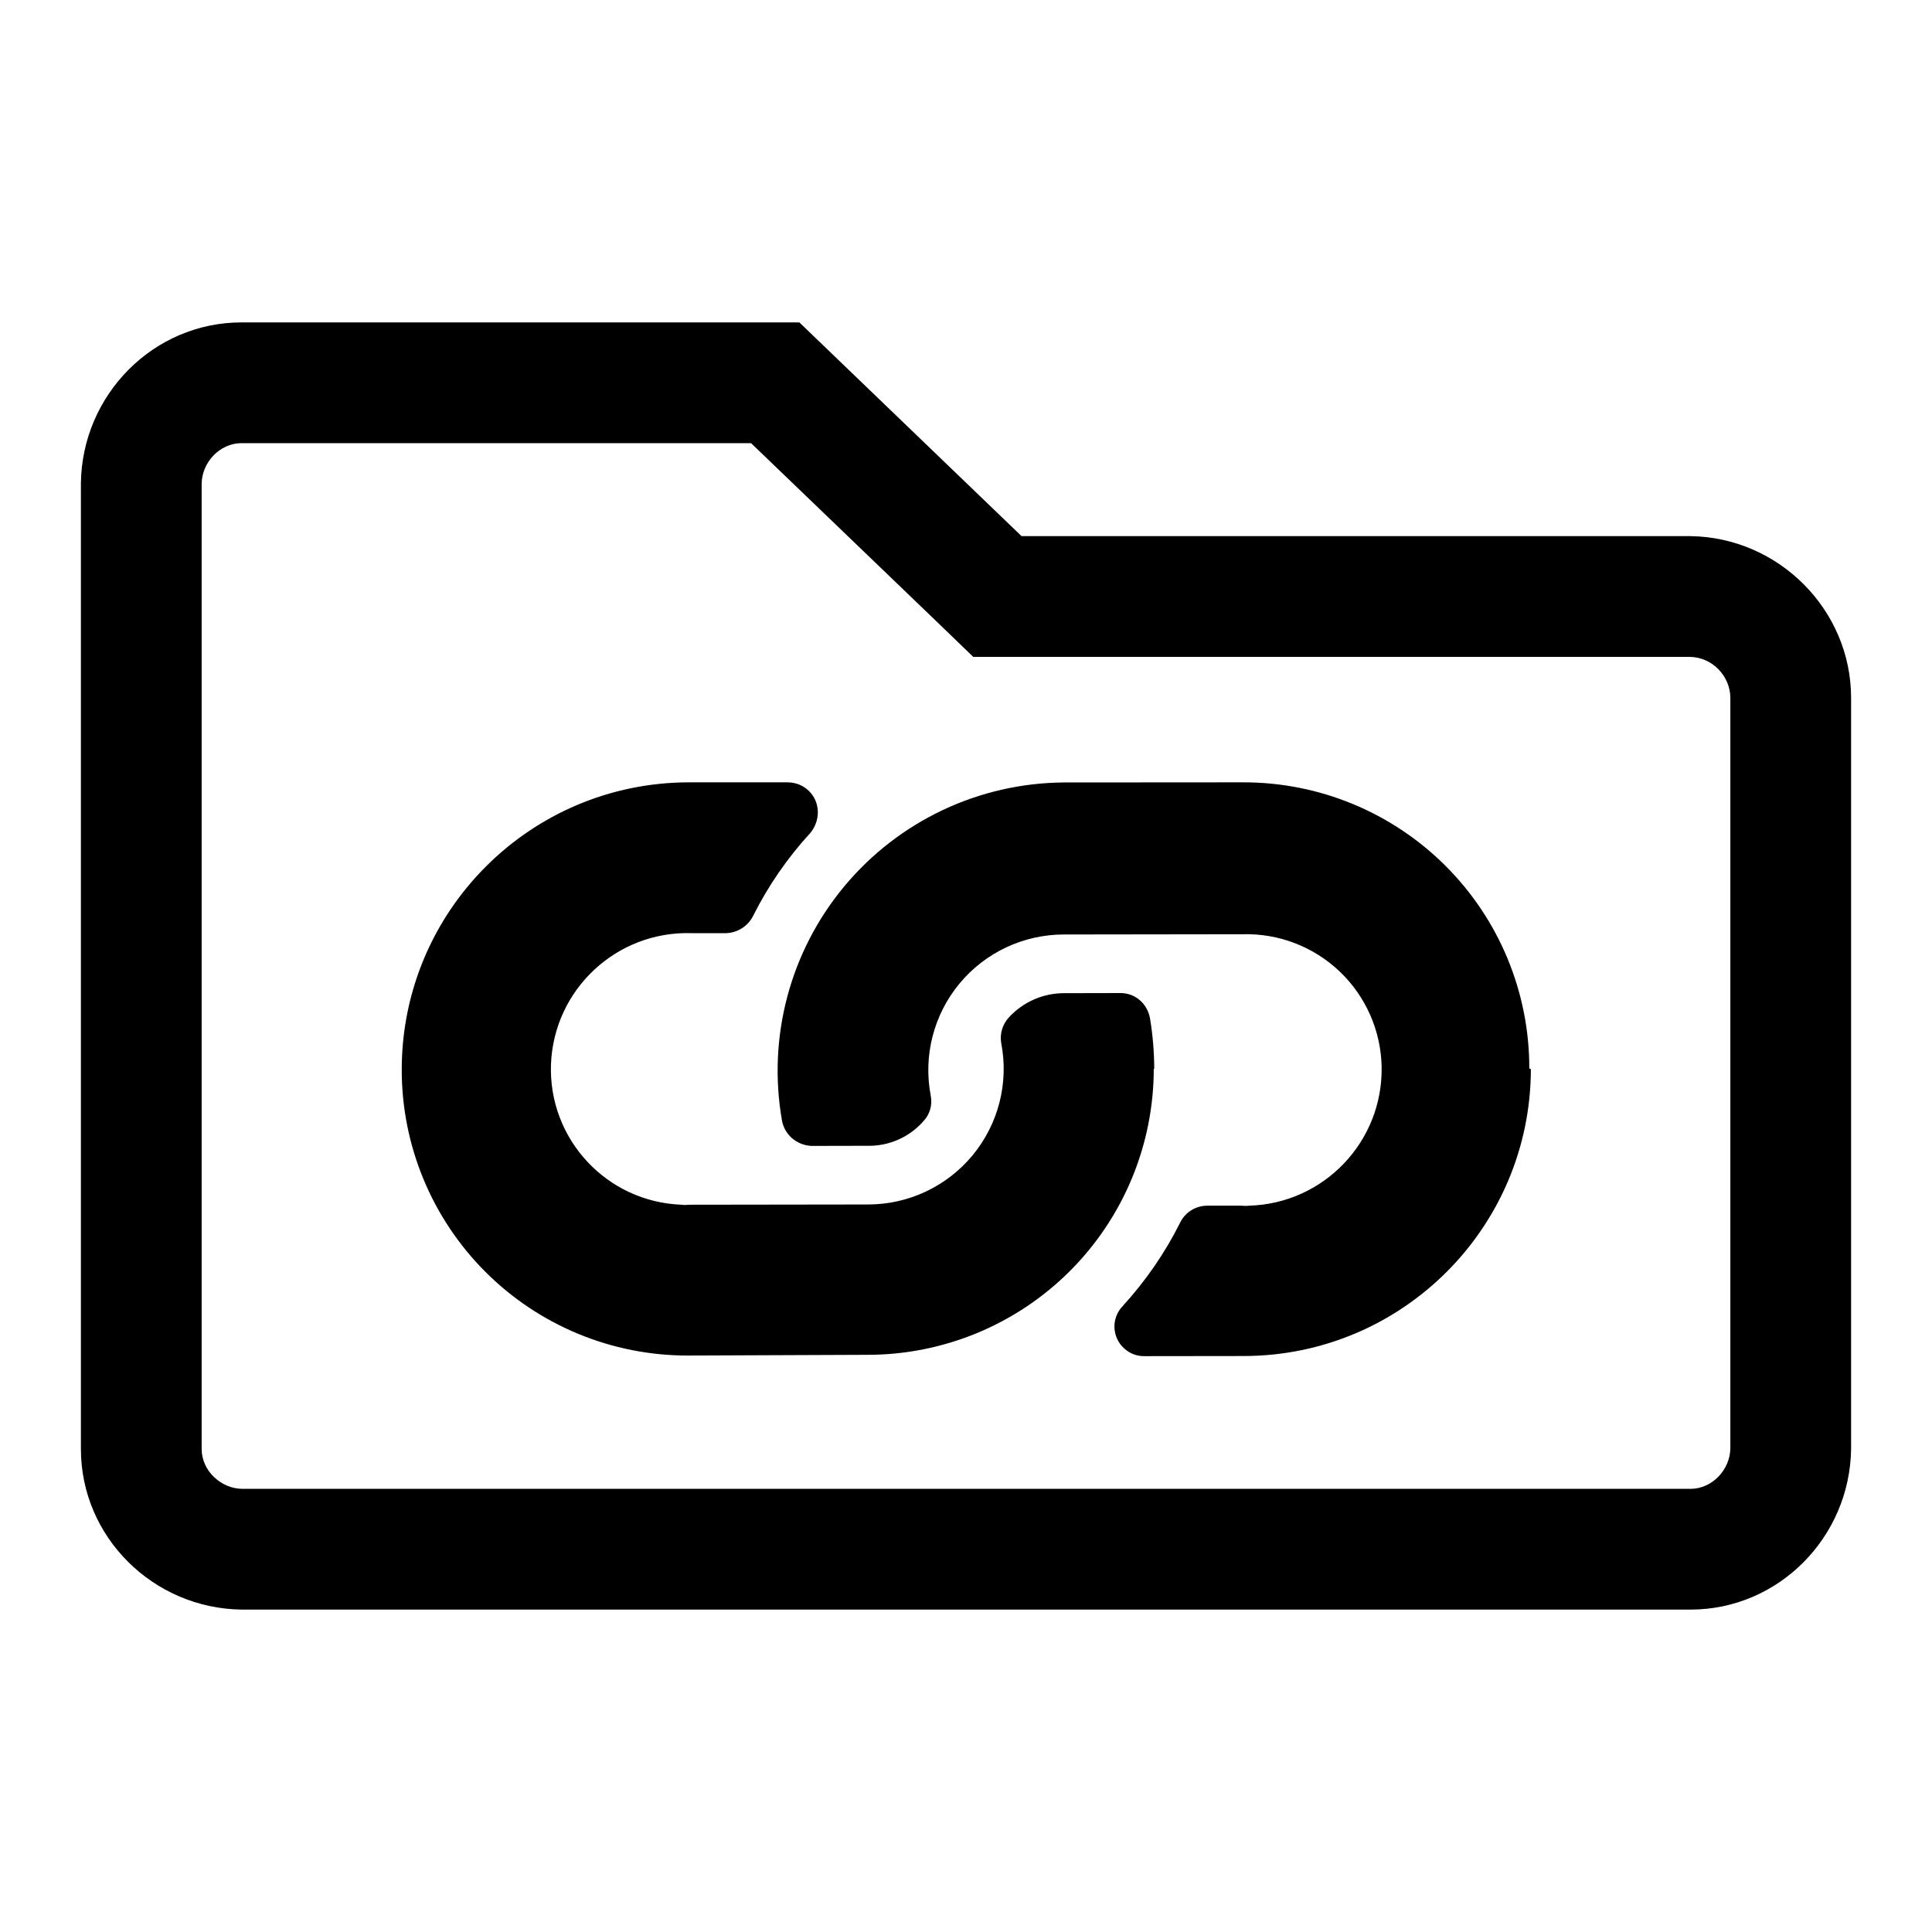
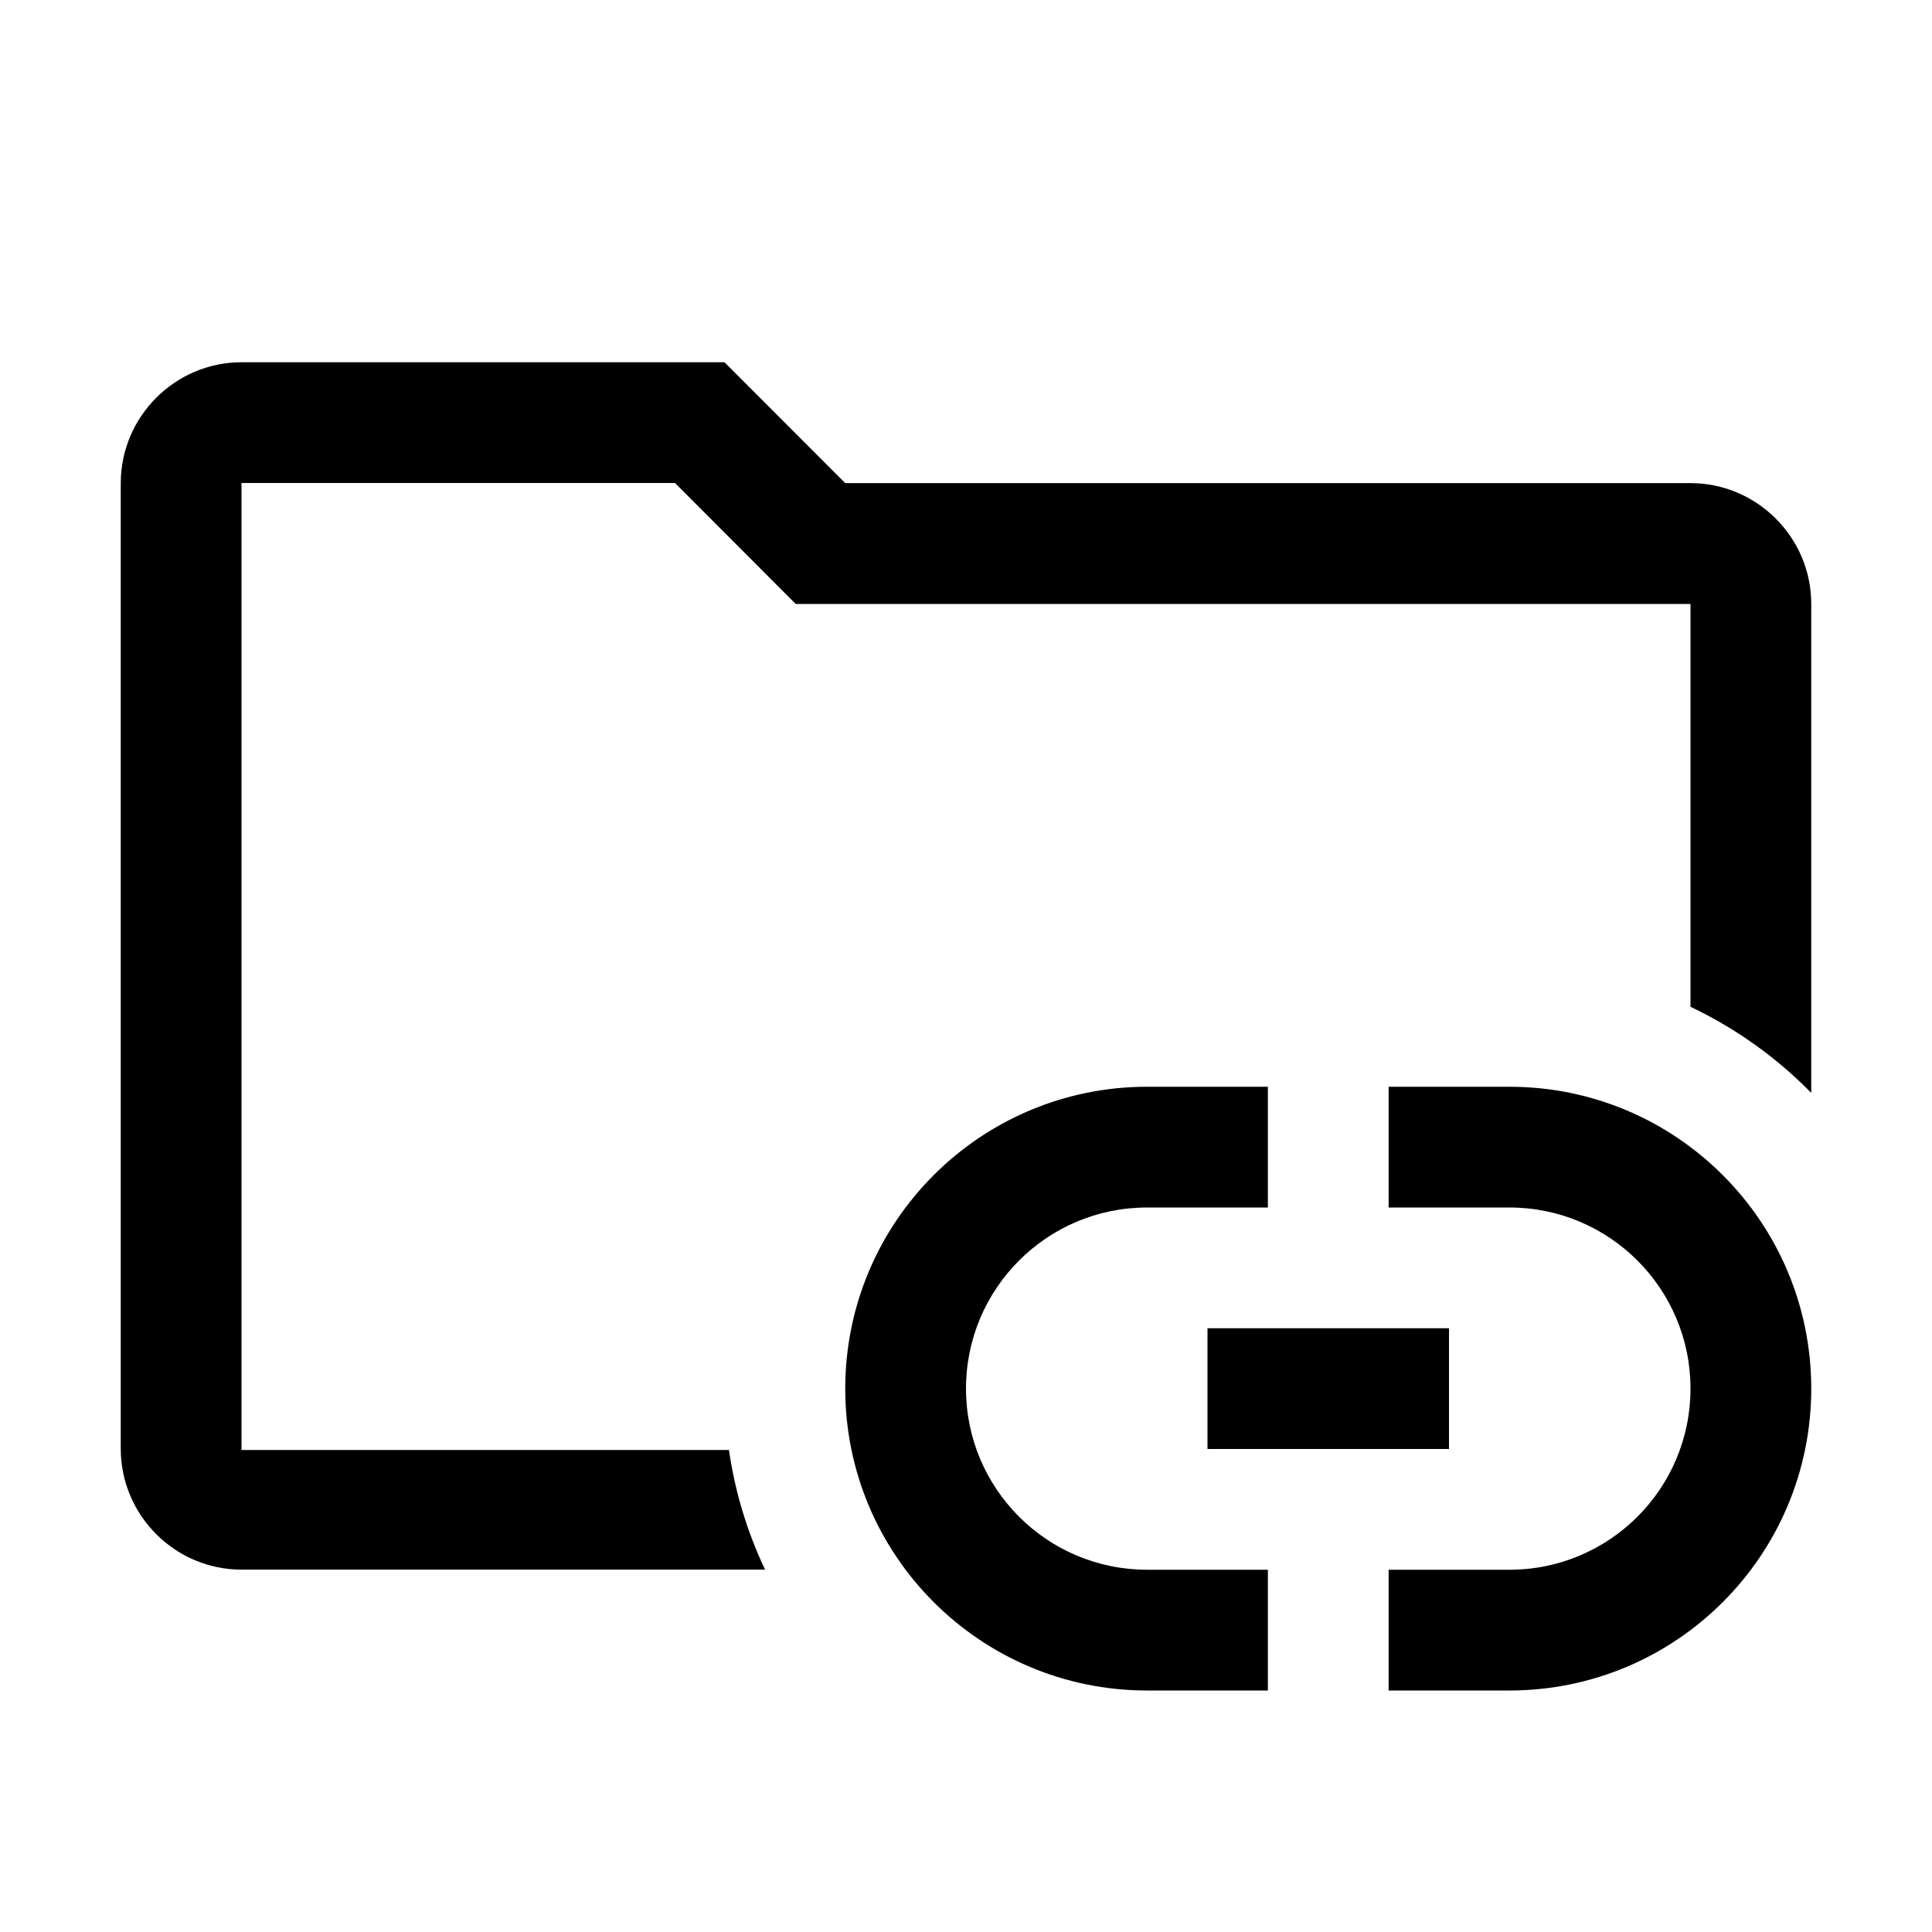
<svg xmlns="http://www.w3.org/2000/svg" fill="none" viewBox="0 0 16 16">
-   <path fill="currentColor" d="m6.22 3.67 1.55 1.49.29.28h5.93c.19 0 .34.16.34.34v6.21c0 .18-.15.34-.33.34H2.01c-.18 0-.34-.15-.34-.33V4.01c0-.18.15-.34.33-.34zm.4-1H2C1.27 2.67.68 3.27.67 4v8c0 .73.6 1.32 1.33 1.33h12c.73 0 1.32-.6 1.33-1.33V5.78c0-.73-.6-1.33-1.33-1.34H8.46z" />
-   <path fill="currentColor" d="M9.555 8.848a2.37 2.37 0 0 1-2.372 2.372l-1.486.006a2.366 2.366 0 0 1-2.37-2.37 2.38 2.38 0 0 1 2.376-2.377h.82c.135 0 .25.106.25.249q-.001.094-.062.17a3 3 0 0 0-.474.687.26.26 0 0 1-.223.143h-.286a1.13 1.13 0 0 0-1.165 1.086 1.123 1.123 0 0 0 1.082 1.163c.023.005.045 0 .063 0l1.481-.002A1.123 1.123 0 0 0 8.292 8.64a.25.25 0 0 1 .063-.214.62.62 0 0 1 .46-.201l.464-.001c.125 0 .223.089.245.21q.034.206.035.419zm3.11.001a2.365 2.365 0 0 0-2.371-2.37l-1.481.001a2.387 2.387 0 0 0-2.337 2.8c.022.12.125.205.245.21l.464-.001a.6.6 0 0 0 .46-.201.24.24 0 0 0 .063-.214 1.123 1.123 0 0 1 1.104-1.335l1.48-.002a1.12 1.12 0 0 1 1.15 1.096 1.13 1.13 0 0 1-1.099 1.152c-.022.004-.045 0-.062 0h-.286a.25.25 0 0 0-.223.143c-.125.25-.286.482-.474.688a.244.244 0 0 0 .013.352.24.24 0 0 0 .17.063l.82-.001a2.38 2.38 0 0 0 2.377-2.376z" />
+   <path fill="currentColor" d="M7 4.001h7c.55 0 1 .45 1 1v4.05a3.5 3.5 0 0 0-1-.713V5.002H6.59L5.59 4H2v8.008h4.037c.05.35.153.683.299.991H2c-.55 0-1-.45-1-1.001V4.001C1 3.451 1.45 3 2 3h4z" />
+   <path fill="currentColor" d="M10.5 10h-1a1.5 1.5 0 0 0 0 3h1v1h-1a2.5 2.5 0 0 1 0-5h1zm2-1a2.5 2.5 0 0 1 0 5h-1v-1h1a1.5 1.5 0 0 0 0-3h-1V9z" />
+   <path fill="currentColor" d="M10 11h2v1h-2z" />
</svg>
